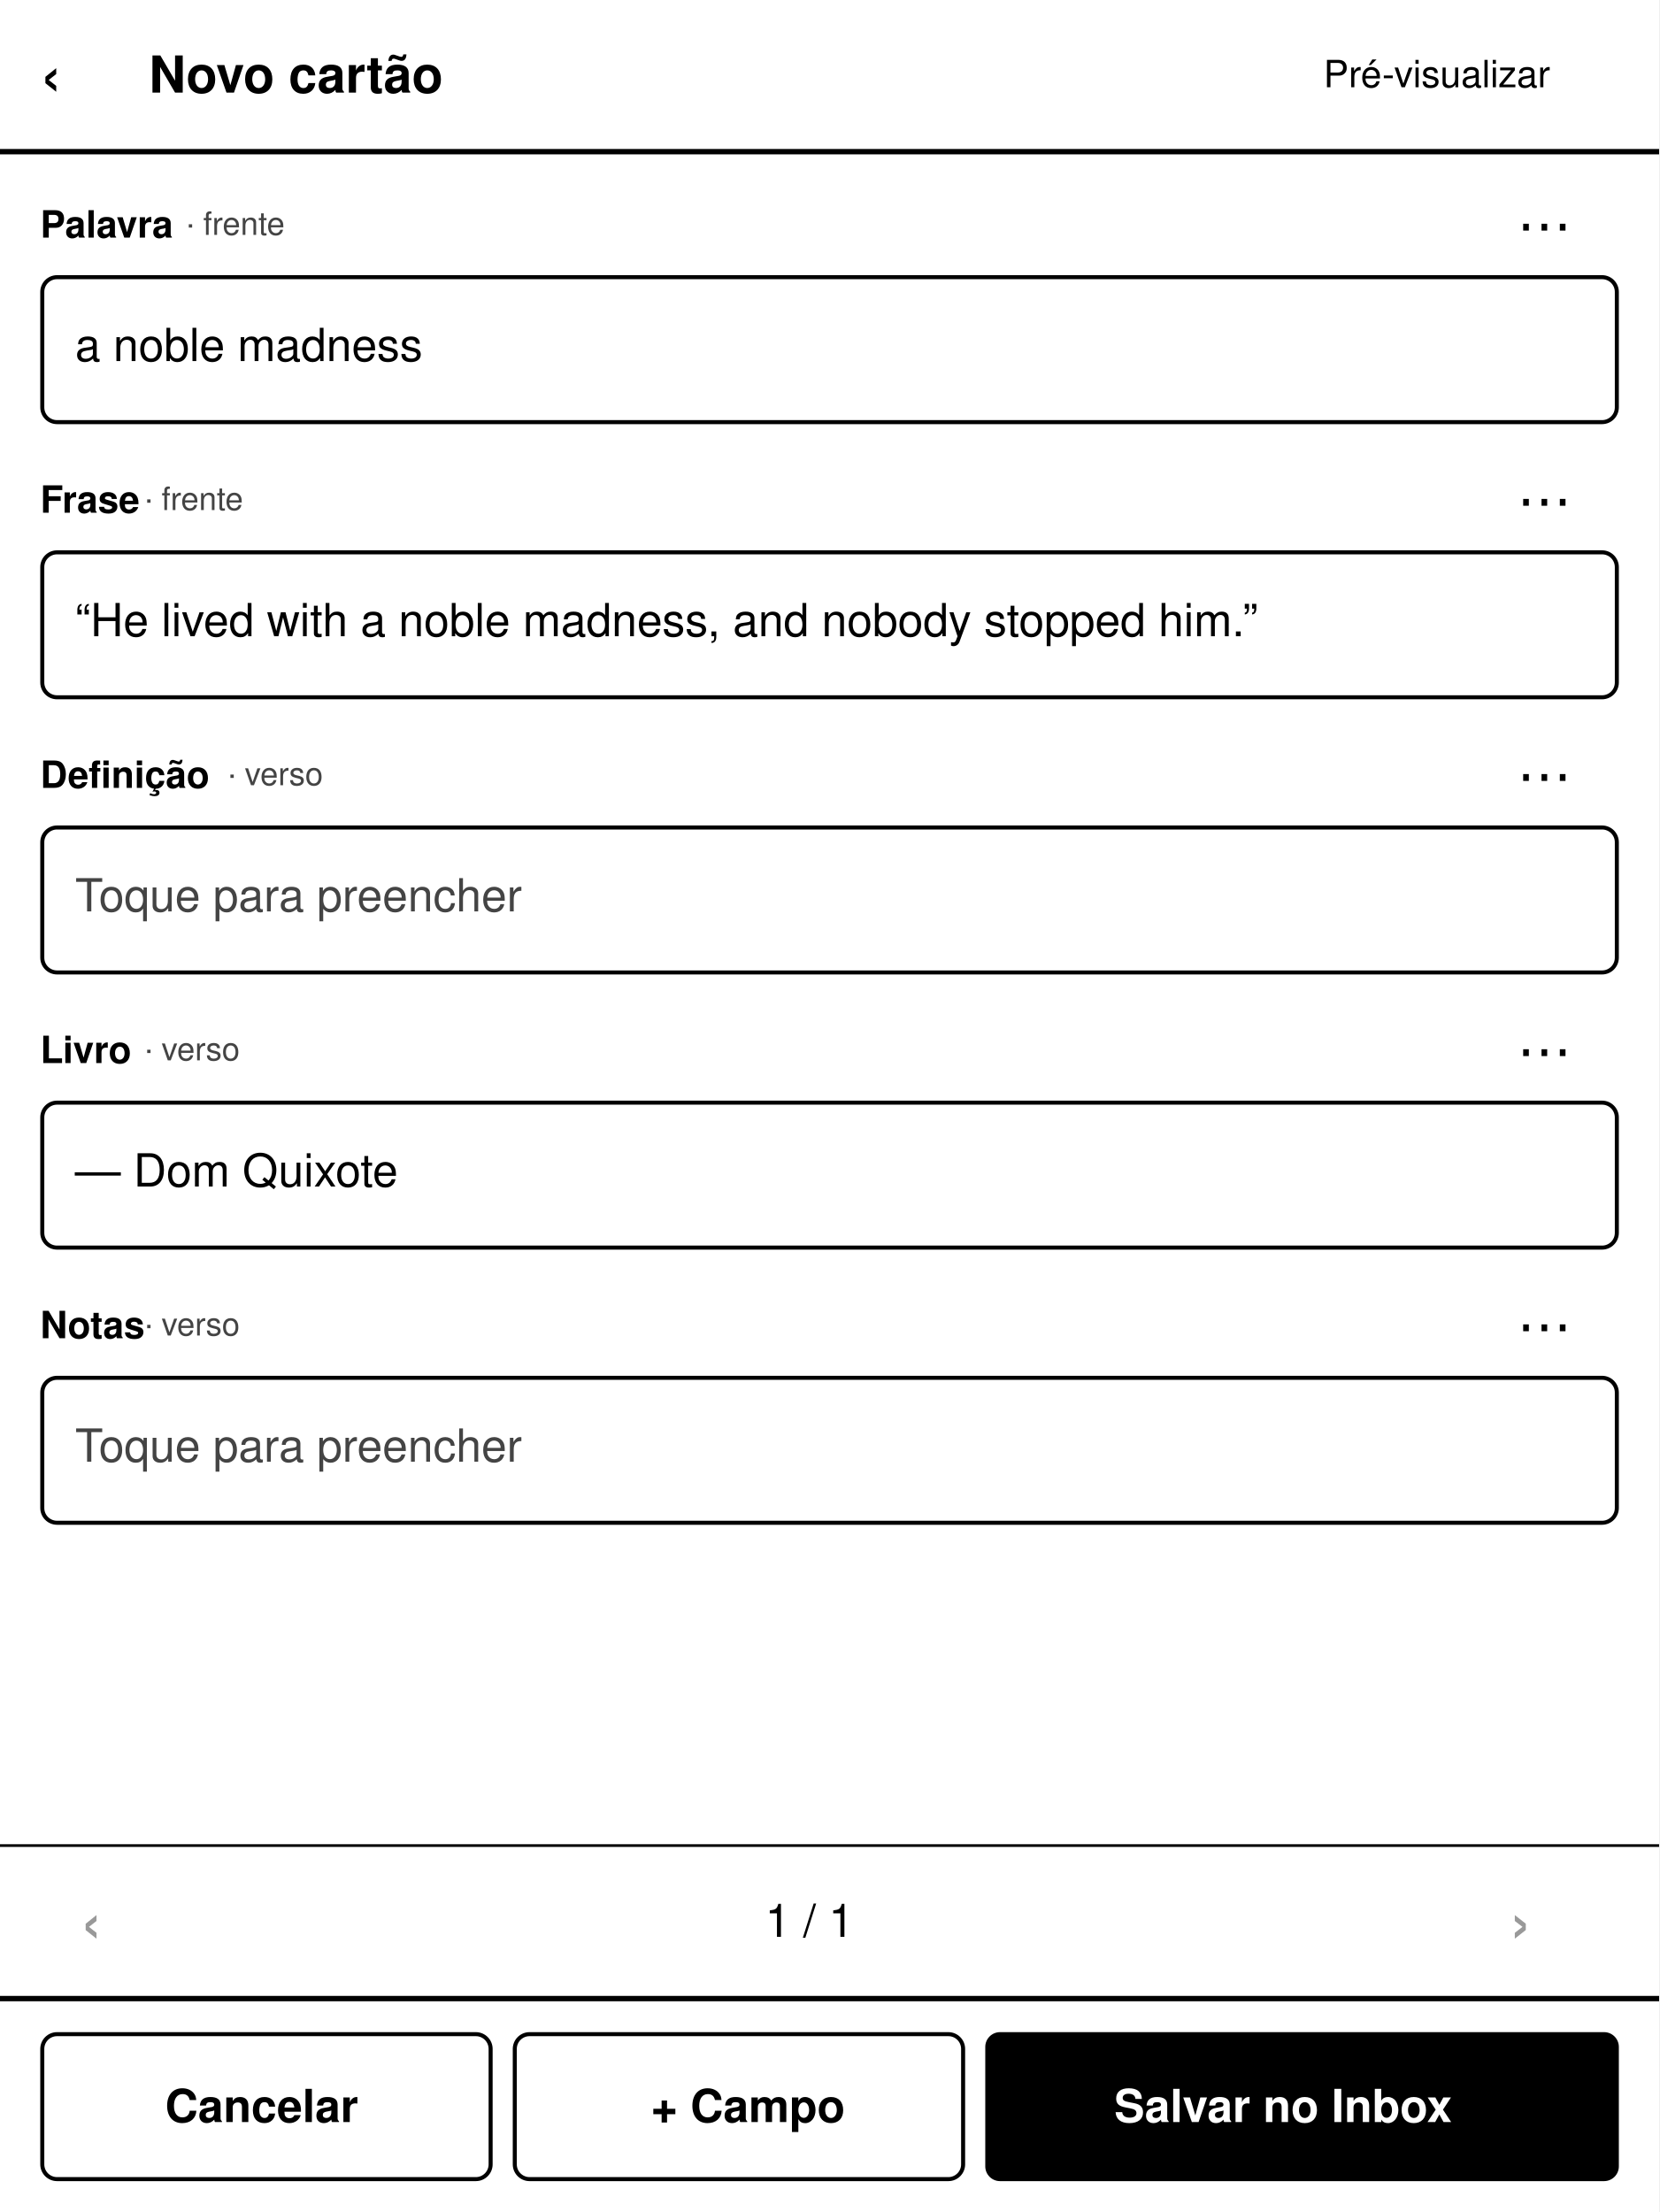
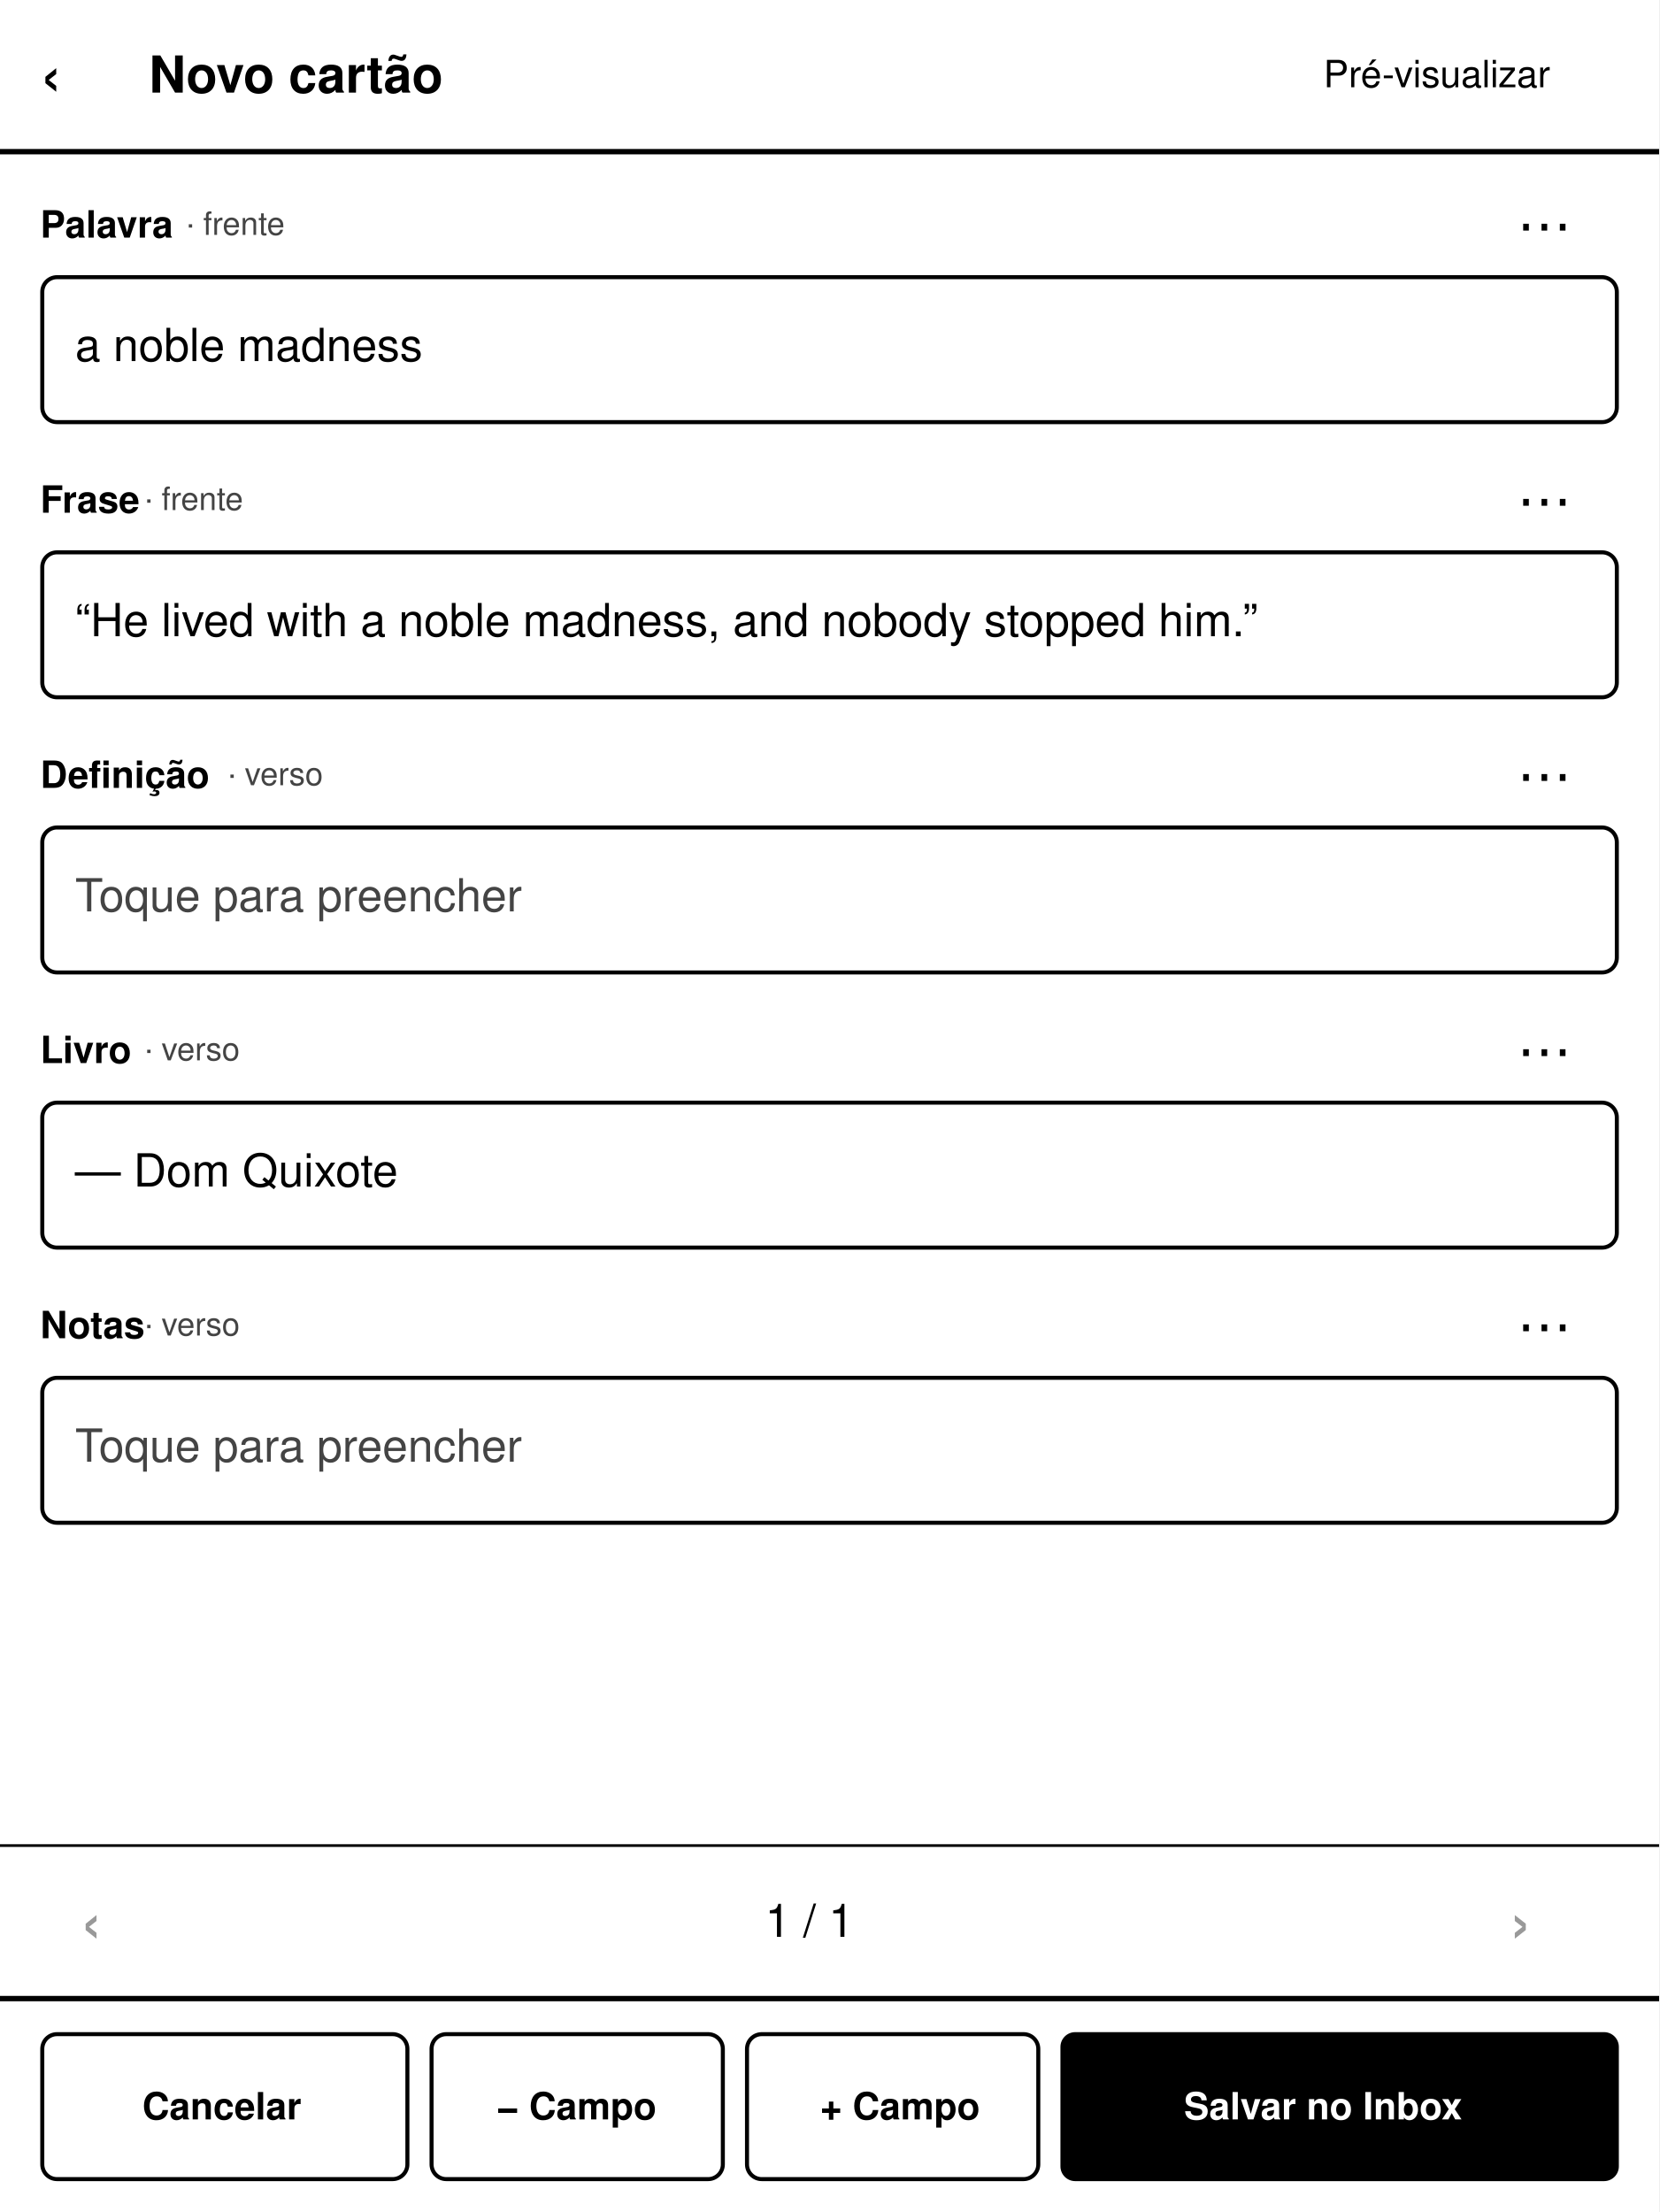
<svg xmlns="http://www.w3.org/2000/svg" width="1236" height="1648" viewBox="0 0 1236 1648" style="background:#fff">
  <rect x="0" y="0" width="1236" height="1648" rx="0" fill="#ffffff" />
  <text x="29" y="74" style="font-family:Helvetica, Arial, sans-serif;font-size:53px" fill="#000000">‹</text>
  <text x="111" y="69" style="font-family:Helvetica, Arial, sans-serif;font-weight:600;font-size:38px" fill="#000000">Novo cartão</text>
  <text x="986" y="65" style="font-family:Helvetica, Arial, sans-serif;font-size:28px" fill="#000000">Pré-visualizar</text>
  <rect x="0" y="111" width="1236" height="4" fill="#000000" />
  <text x="30" y="177" style="font-family:Helvetica, Arial, sans-serif;font-weight:600;font-size:28px" fill="#000000">Palavra</text>
  <text x="138" y="175" style="font-family:Helvetica, Arial, sans-serif;font-size:24px" fill="#444444"> · frente</text>
  <text x="1130" y="182" style="font-family:Helvetica, Arial, sans-serif;font-size:41px" fill="#000000">⋯</text>
  <rect x="30" y="205" width="1176" height="111" rx="11" fill="#ffffff" />
  <rect x="31.5" y="206.5" width="1173.0" height="108.0" rx="11" fill="none" stroke="#000000" stroke-width="3" />
  <text x="56" y="269" text-anchor="start" style="font-family:Helvetica, Arial, sans-serif;font-size:34px" fill="#000000">a noble madness</text>
  <text x="30" y="382" style="font-family:Helvetica, Arial, sans-serif;font-weight:600;font-size:28px" fill="#000000">Frase</text>
  <text x="107" y="380" style="font-family:Helvetica, Arial, sans-serif;font-size:24px" fill="#444444"> · frente</text>
  <text x="1130" y="387" style="font-family:Helvetica, Arial, sans-serif;font-size:41px" fill="#000000">⋯</text>
  <rect x="30" y="410" width="1176" height="111" rx="11" fill="#ffffff" />
  <rect x="31.5" y="411.5" width="1173.0" height="108.0" rx="11" fill="none" stroke="#000000" stroke-width="3" />
  <text x="56" y="474" text-anchor="start" style="font-family:Helvetica, Arial, sans-serif;font-size:34px" fill="#000000">“He lived with a noble madness, and nobody stopped him.”</text>
  <text x="30" y="587" style="font-family:Helvetica, Arial, sans-serif;font-weight:600;font-size:28px" fill="#000000">Definição</text>
  <text x="169" y="585" style="font-family:Helvetica, Arial, sans-serif;font-size:24px" fill="#444444"> · verso</text>
  <text x="1130" y="592" style="font-family:Helvetica, Arial, sans-serif;font-size:41px" fill="#000000">⋯</text>
  <rect x="30" y="615" width="1176" height="111" rx="11" fill="#ffffff" />
  <rect x="31.5" y="616.5" width="1173.0" height="108.0" rx="11" fill="none" stroke="#000000" stroke-width="3" />
  <text x="56" y="679" text-anchor="start" style="font-family:Helvetica, Arial, sans-serif;font-size:34px" fill="#444444">Toque para preencher</text>
  <text x="30" y="792" style="font-family:Helvetica, Arial, sans-serif;font-weight:600;font-size:28px" fill="#000000">Livro</text>
  <text x="107" y="790" style="font-family:Helvetica, Arial, sans-serif;font-size:24px" fill="#444444"> · verso</text>
  <text x="1130" y="797" style="font-family:Helvetica, Arial, sans-serif;font-size:41px" fill="#000000">⋯</text>
  <rect x="30" y="820" width="1176" height="111" rx="11" fill="#ffffff" />
  <rect x="31.5" y="821.5" width="1173.0" height="108.0" rx="11" fill="none" stroke="#000000" stroke-width="3" />
  <text x="56" y="884" text-anchor="start" style="font-family:Helvetica, Arial, sans-serif;font-size:34px" fill="#000000">— Dom Quixote</text>
  <text x="30" y="997" style="font-family:Helvetica, Arial, sans-serif;font-weight:600;font-size:28px" fill="#000000">Notas</text>
  <text x="107" y="995" style="font-family:Helvetica, Arial, sans-serif;font-size:24px" fill="#444444"> · verso</text>
  <text x="1130" y="1002" style="font-family:Helvetica, Arial, sans-serif;font-size:41px" fill="#000000">⋯</text>
  <rect x="30" y="1025" width="1176" height="111" rx="11" fill="#ffffff" />
  <rect x="31.5" y="1026.5" width="1173.0" height="108.0" rx="11" fill="none" stroke="#000000" stroke-width="3" />
  <text x="56" y="1089" text-anchor="start" style="font-family:Helvetica, Arial, sans-serif;font-size:34px" fill="#444444">Toque para preencher</text>
  <rect x="0" y="1374" width="1236" height="2" fill="#000000" />
  <text x="570" y="1443" style="font-family:Helvetica, Arial, sans-serif;font-size:34px" fill="#000000">1 / 1</text>
  <text x="59" y="1450" style="font-family:Helvetica, Arial, sans-serif;font-size:53px" fill="#999999">‹</text>
  <text x="1124" y="1450" style="font-family:Helvetica, Arial, sans-serif;font-size:53px" fill="#999999">›</text>
  <rect x="0" y="1487" width="1236" height="4" fill="#000000" />
-   <rect x="30" y="1514" width="337" height="111" rx="11" fill="#ffffff" />
-   <rect x="31.5" y="1515.5" width="334.0" height="108.0" rx="11" fill="none" stroke="#000000" stroke-width="3" />
-   <text x="123" y="1581" style="font-family:Helvetica, Arial, sans-serif;font-weight:600;font-size:34px" fill="#000000">Cancelar</text>
-   <rect x="382" y="1514" width="337" height="111" rx="11" fill="#ffffff" />
-   <rect x="383.5" y="1515.5" width="334.0" height="108.0" rx="11" fill="none" stroke="#000000" stroke-width="3" />
-   <text x="485" y="1581" style="font-family:Helvetica, Arial, sans-serif;font-weight:600;font-size:34px" fill="#000000">+ Campo</text>
-   <rect x="734" y="1514" width="472" height="111" rx="11" fill="#000000" />
-   <text x="830" y="1581" style="font-family:Helvetica, Arial, sans-serif;font-weight:600;font-size:34px" fill="#ffffff">Salvar no Inbox</text>
+   <rect x="30" y="1514" width="275" height="111" rx="11" fill="#ffffff" />
+   <rect x="31.5" y="1515.5" width="272.0" height="108.0" rx="11" fill="none" stroke="#000000" stroke-width="3" />
+   <text x="106" y="1579" style="font-family:Helvetica, Arial, sans-serif;font-weight:600;font-size:28px" fill="#000000">Cancelar</text>
+   <rect x="320" y="1514" width="220" height="111" rx="11" fill="#ffffff" />
+   <rect x="321.5" y="1515.5" width="217.0" height="108.0" rx="11" fill="none" stroke="#000000" stroke-width="3" />
+   <text x="370" y="1579" style="font-family:Helvetica, Arial, sans-serif;font-weight:600;font-size:28px" fill="#000000">− Campo</text>
+   <rect x="555" y="1514" width="220" height="111" rx="11" fill="#ffffff" />
+   <rect x="556.5" y="1515.5" width="217.0" height="108.0" rx="11" fill="none" stroke="#000000" stroke-width="3" />
+   <text x="611" y="1579" style="font-family:Helvetica, Arial, sans-serif;font-weight:600;font-size:28px" fill="#000000">+ Campo</text>
+   <rect x="790" y="1514" width="416" height="111" rx="11" fill="#000000" />
+   <text x="882" y="1579" style="font-family:Helvetica, Arial, sans-serif;font-weight:600;font-size:28px" fill="#ffffff">Salvar no Inbox</text>
</svg>
